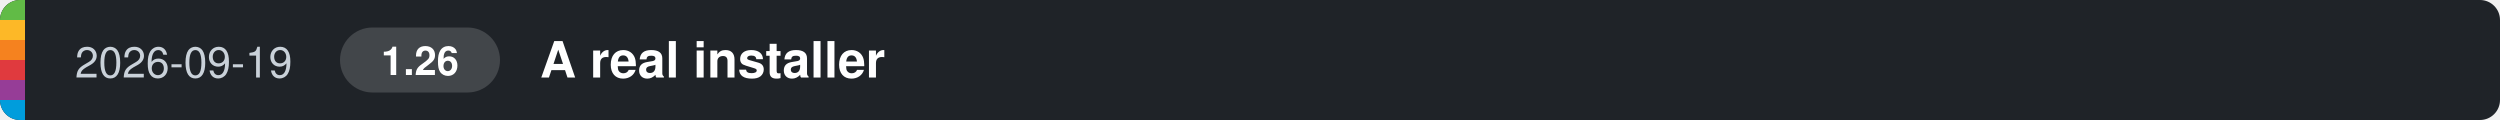
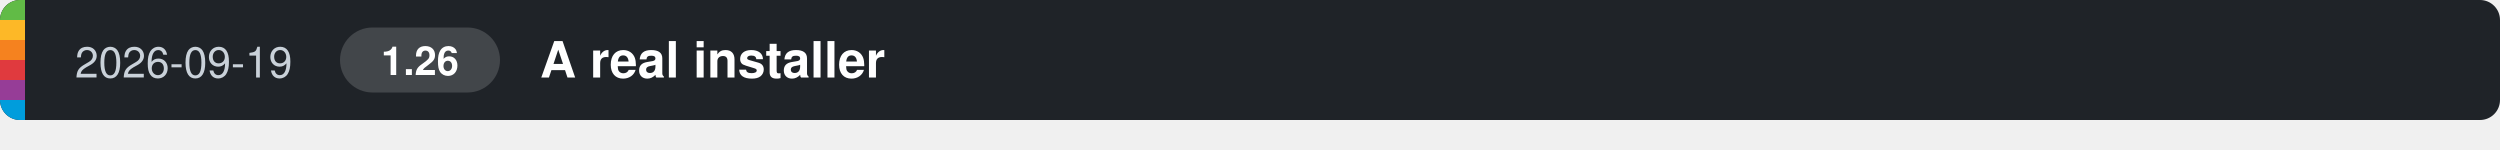
- <svg xmlns="http://www.w3.org/2000/svg" width="1000" height="48" viewBox="0 0 1000 48">
+ <svg xmlns="http://www.w3.org/2000/svg" width="1000" height="60" viewBox="0 0 1000 60">
  <defs>
    <clipPath id="c">
      <rect width="1000" height="48" rx="8" />
    </clipPath>
  </defs>
  <g clip-path="url(#c)">
    <rect width="1000" height="48" fill="#1f2328" />
    <rect x="0" y="0" width="10" height="8" fill="#61bb46" />
    <rect x="0" y="8" width="10" height="8" fill="#fdb827" />
    <rect x="0" y="16" width="10" height="8" fill="#f5821f" />
    <rect x="0" y="24" width="10" height="8" fill="#e03a3e" />
    <rect x="0" y="32" width="10" height="8" fill="#963d97" />
    <rect x="0" y="40" width="10" height="8" fill="#009ddc" />
  </g>
  <text x="30" y="31" font-family="-apple-system, 'Segoe UI', 'Helvetica Neue', Helvetica, Arial, sans-serif" font-size="17" fill="#c9d1d9">2026-09-19</text>
  <rect x="136" y="11" width="64" height="26" rx="13" fill="#ffffff" fill-opacity="0.16" />
  <text x="168" y="30" font-family="-apple-system, 'Segoe UI', 'Helvetica Neue', Helvetica, Arial, sans-serif" font-size="16" font-weight="600" text-anchor="middle" fill="#ffffff">1.26</text>
  <text x="216" y="31" font-family="-apple-system, 'Segoe UI', 'Helvetica Neue', Helvetica, Arial, sans-serif" font-size="20" font-weight="600" fill="#ffffff">A real installer</text>
</svg>
